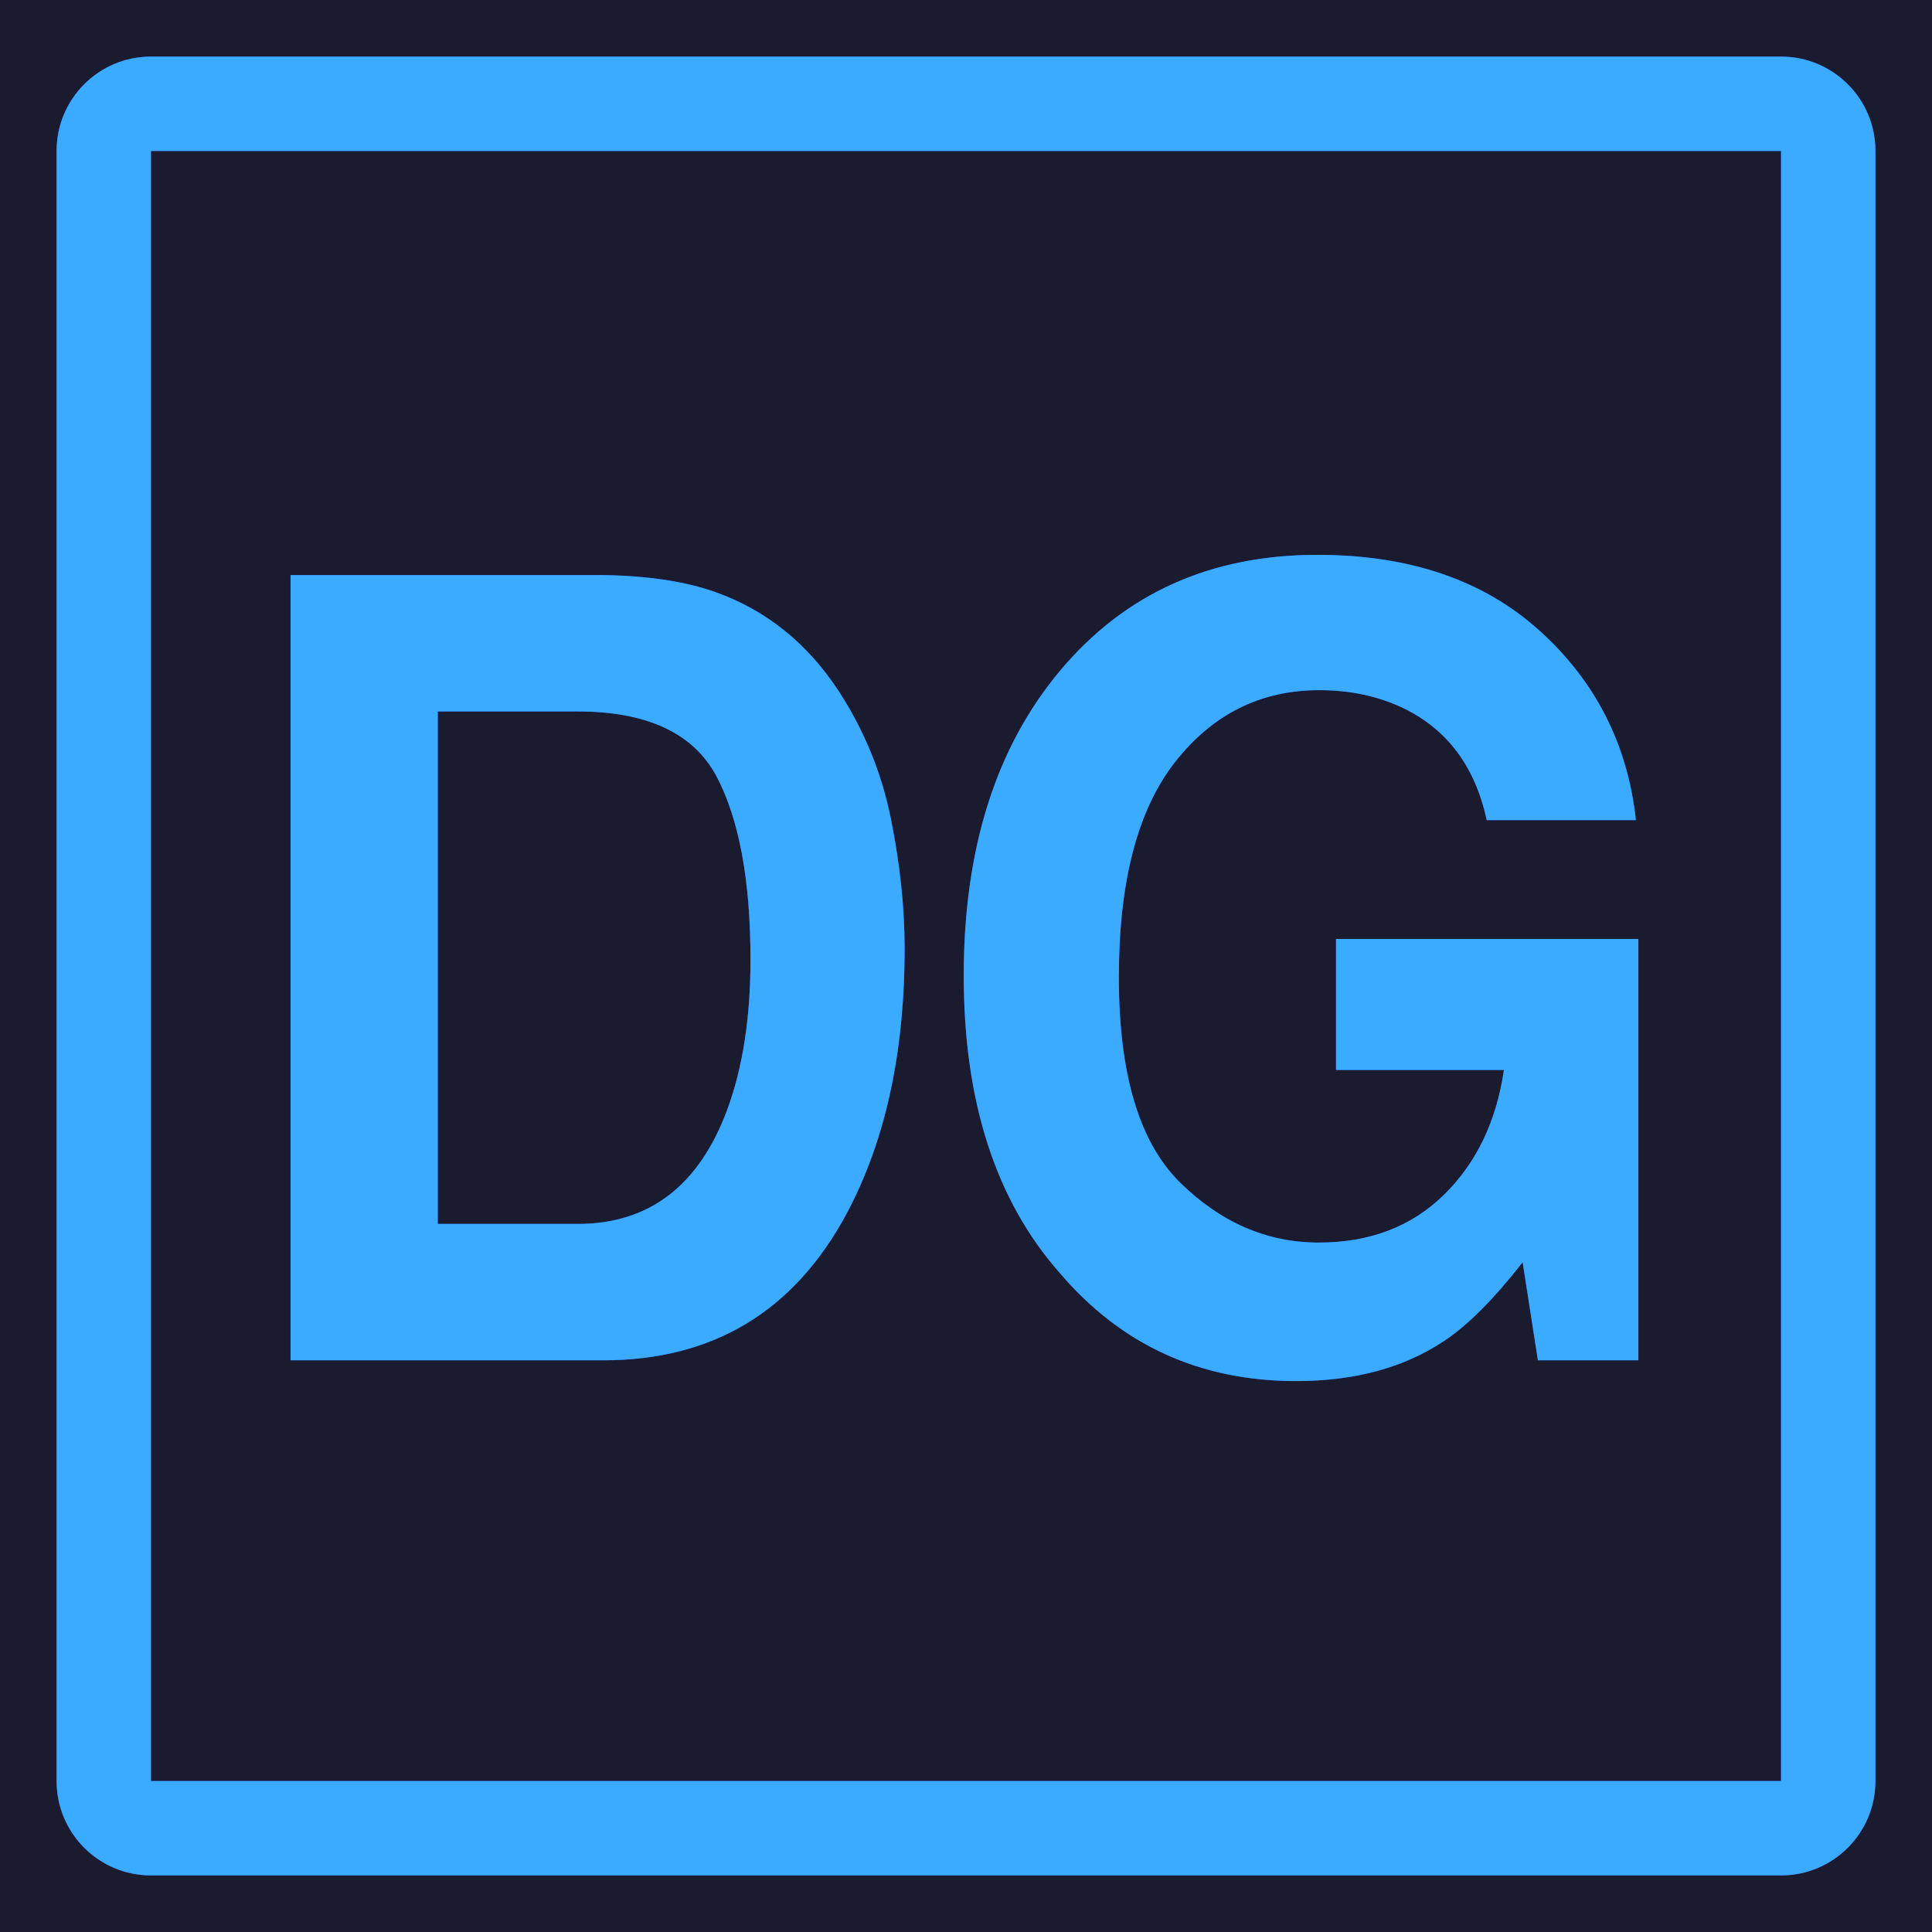
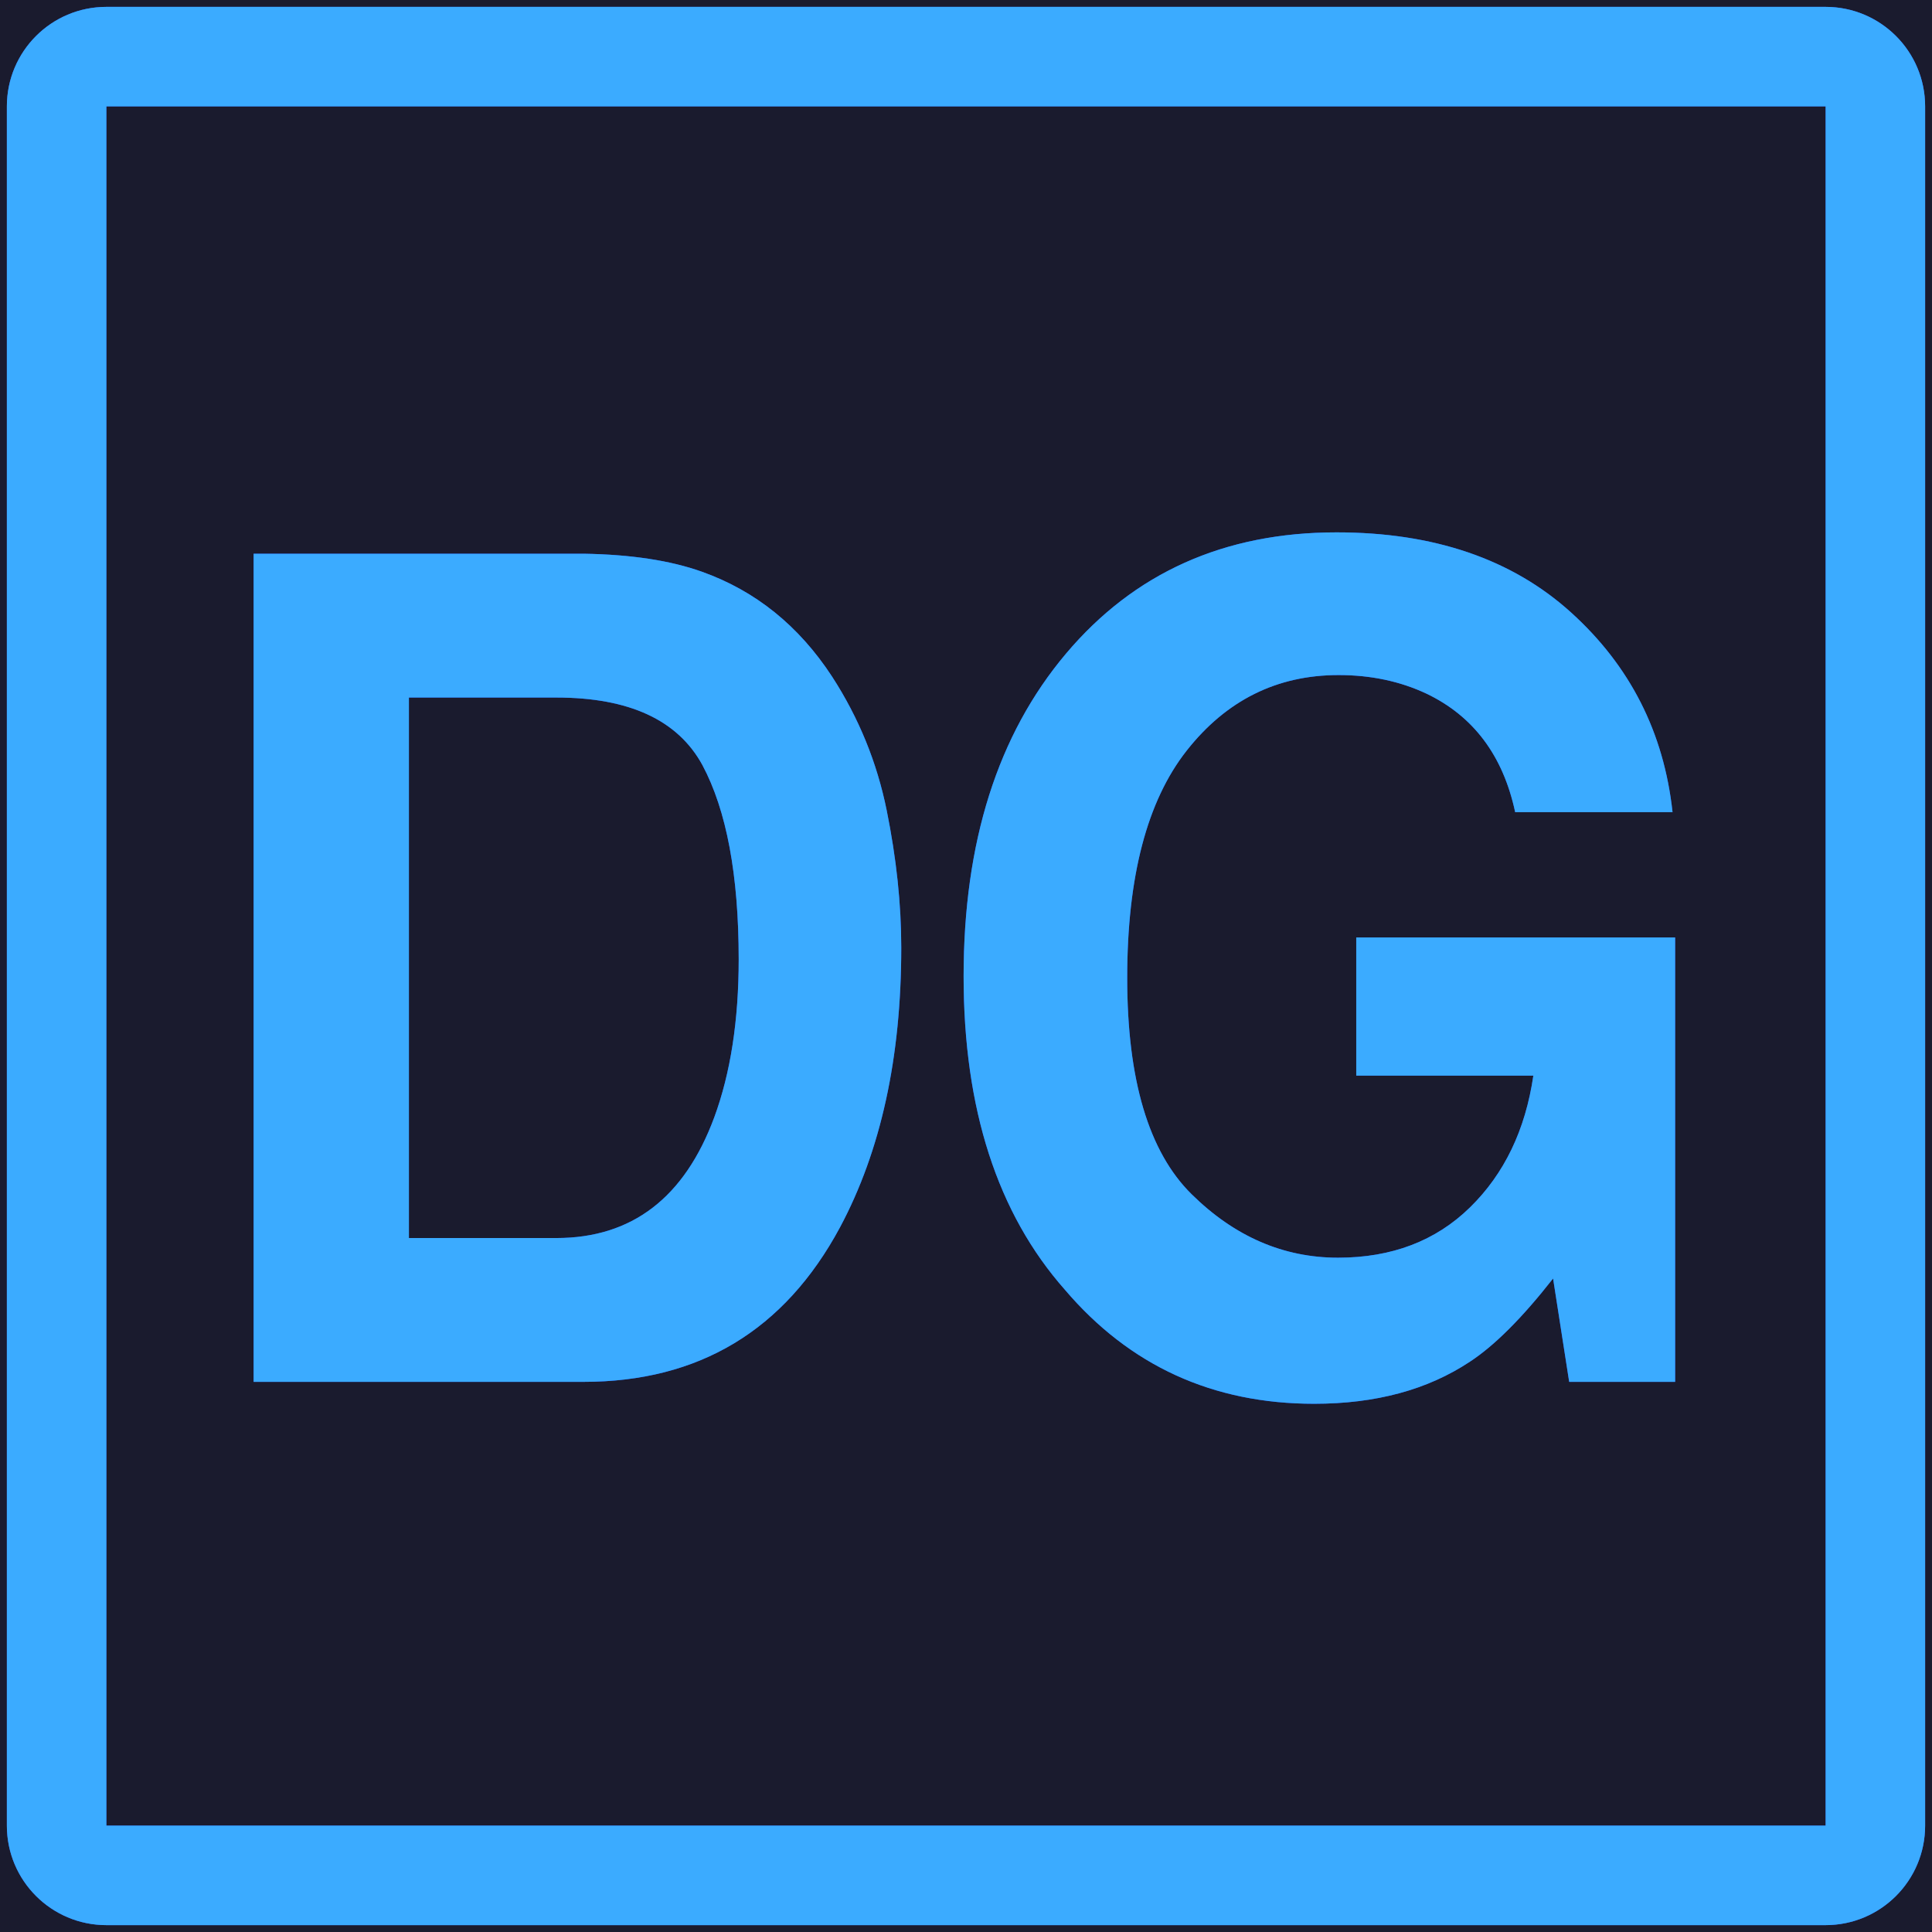
<svg xmlns="http://www.w3.org/2000/svg" width="512" height="512" viewBox="0 0 512 512">
-   <path id="Gray-Background" fill="#1a1b2e" fill-rule="evenodd" stroke="none" d="M 0 512 L 512 512 L 512 0 L 0 0 Z" />
+   <path id="Gray-Background" fill="#1a1b2e" fill-rule="evenodd" stroke="none" d="M -14 526 L 526 526 L 526 -14 L -14 -14 Z" />
  <g id="Group">
-     <path id="Rectangle" fill="#2e4df5" stroke="none" d="M 40 15 C 26.193 15 15 26.193 15 40 L 15 472 C 15 485.807 26.193 497 40 497 L 472 497 C 485.807 497 497 485.807 497 472 L 497 40 C 497 26.193 485.807 15 472 15 L 40 15 Z M 40 40 L 472 40 L 472 472 L 40 472 L 40 40 Z" />
-     <path id="DG-" fill="#2040f4" fill-rule="evenodd" stroke="none" d="M 382.636 355.412 C 372.022 362.471 358.972 366 343.486 366 C 317.995 366 297.115 356.447 280.846 337.342 C 263.881 318.142 255.399 291.884 255.399 258.567 C 255.399 224.873 263.968 197.862 281.107 177.533 C 298.246 157.204 320.909 147.04 349.097 147.04 C 373.544 147.04 393.185 153.745 408.018 167.157 C 422.852 180.568 431.356 197.297 433.531 217.344 L 393.989 217.344 C 390.944 203.133 383.506 193.203 371.674 187.556 C 365.062 184.451 357.71 182.898 349.619 182.898 C 334.133 182.898 321.41 189.227 311.448 201.886 C 301.487 214.544 296.506 233.579 296.506 258.99 C 296.506 284.59 301.9 302.707 312.688 313.342 C 323.476 323.977 335.743 329.295 349.489 329.295 C 362.974 329.295 374.023 325.083 382.636 316.66 C 391.249 308.236 396.556 297.201 398.557 283.555 L 354.056 283.555 L 354.056 248.826 L 434.183 248.826 L 434.183 360.494 L 407.561 360.494 L 403.516 334.518 C 395.773 344.4 388.813 351.365 382.636 355.412 Z M 159.867 360.494 L 77 360.494 L 77 152.404 L 159.867 152.404 C 171.786 152.592 181.704 154.098 189.621 156.922 C 203.106 161.722 214.025 170.521 222.377 183.321 C 229.076 193.674 233.643 204.874 236.079 216.921 C 238.515 228.967 239.733 240.449 239.733 251.367 C 239.733 279.037 234.6 302.472 224.334 321.671 C 210.414 347.553 188.926 360.494 159.867 360.494 Z M 189.752 205.486 C 183.575 194.192 171.351 188.545 153.081 188.545 L 116.019 188.545 L 116.019 324.354 L 153.081 324.354 C 172.047 324.354 185.271 314.236 192.753 294.001 C 196.842 282.896 198.887 269.673 198.887 254.332 C 198.887 233.155 195.842 216.874 189.752 205.486 Z" />
+     <path id="Rectangle" fill="#2e4df5" stroke="none" d="M 28.188 1.82 C 13.625 1.82 1.82 13.625 1.82 28.188 L 1.82 483.812 C 1.82 498.375 13.625 510.18 28.188 510.18 L 483.812 510.18 C 498.375 510.18 510.18 498.375 510.18 483.812 L 510.18 28.188 C 510.18 13.625 498.375 1.82 483.812 1.82 L 28.188 1.82 Z M 28.188 28.188 L 483.812 28.188 L 483.812 483.812 L 28.188 483.812 L 28.188 28.188 Z" />
+     <path id="DG-" fill="#2040f4" fill-rule="evenodd" stroke="none" d="M 389.561 360.849 C 378.367 368.293 364.603 372.016 348.27 372.016 C 321.385 372.016 299.363 361.941 282.205 341.79 C 264.312 321.54 255.366 293.846 255.366 258.707 C 255.366 223.171 264.404 194.683 282.48 173.242 C 300.556 151.801 324.459 141.081 354.189 141.081 C 379.973 141.081 400.687 148.153 416.332 162.298 C 431.976 176.443 440.946 194.087 443.24 215.23 L 401.536 215.23 C 398.324 200.241 390.479 189.769 378 183.813 C 371.026 180.538 363.273 178.9 354.739 178.9 C 338.406 178.9 324.987 185.575 314.48 198.926 C 303.974 212.277 298.721 232.353 298.721 259.154 C 298.721 286.154 304.41 305.261 315.788 316.478 C 327.166 327.695 340.104 333.303 354.602 333.303 C 368.824 333.303 380.477 328.861 389.561 319.977 C 398.645 311.093 404.242 299.455 406.353 285.061 L 359.419 285.061 L 359.419 248.434 L 443.928 248.434 L 443.928 366.209 L 415.85 366.209 L 411.583 338.812 C 403.417 349.235 396.076 356.58 389.561 360.849 Z M 154.61 366.209 L 67.211 366.209 L 67.211 146.739 L 154.61 146.739 C 167.181 146.937 177.641 148.526 185.991 151.503 C 200.214 156.566 211.729 165.847 220.538 179.347 C 227.603 190.266 232.421 202.078 234.99 214.783 C 237.559 227.489 238.844 239.599 238.844 251.114 C 238.844 280.297 233.43 305.013 222.603 325.263 C 207.921 352.56 185.257 366.209 154.61 366.209 Z M 186.129 202.723 C 179.614 190.811 166.722 184.856 147.453 184.856 L 108.364 184.856 L 108.364 328.092 L 147.453 328.092 C 167.456 328.092 181.403 317.421 189.295 296.08 C 193.607 284.367 195.763 270.42 195.763 254.24 C 195.763 231.906 192.552 214.734 186.129 202.723 Z" />
  </g>
  <mask id="mask1" maskUnits="userSpaceOnUse" maskContentUnits="userSpaceOnUse" mask-type="alpha">
    <g id="g1">
-       <path id="path1" fill="#2e4df5" stroke="none" d="M 40 15 C 26.193 15 15 26.193 15 40 L 15 472 C 15 485.807 26.193 497 40 497 L 472 497 C 485.807 497 497 485.807 497 472 L 497 40 C 497 26.193 485.807 15 472 15 L 40 15 Z M 40 40 L 472 40 L 472 472 L 40 472 L 40 40 Z" />
-       <path id="path2" fill="#2040f4" fill-rule="evenodd" stroke="none" d="M 382.636 355.412 C 372.022 362.471 358.972 366 343.486 366 C 317.995 366 297.115 356.447 280.846 337.342 C 263.881 318.142 255.399 291.884 255.399 258.567 C 255.399 224.873 263.968 197.862 281.107 177.533 C 298.246 157.204 320.909 147.04 349.097 147.04 C 373.544 147.04 393.185 153.745 408.018 167.157 C 422.852 180.568 431.356 197.297 433.531 217.344 L 393.989 217.344 C 390.944 203.133 383.506 193.203 371.674 187.556 C 365.062 184.451 357.71 182.898 349.619 182.898 C 334.133 182.898 321.41 189.227 311.448 201.886 C 301.487 214.544 296.506 233.579 296.506 258.99 C 296.506 284.59 301.9 302.707 312.688 313.342 C 323.476 323.977 335.743 329.295 349.489 329.295 C 362.974 329.295 374.023 325.083 382.636 316.66 C 391.249 308.236 396.556 297.201 398.557 283.555 L 354.056 283.555 L 354.056 248.826 L 434.183 248.826 L 434.183 360.494 L 407.561 360.494 L 403.516 334.518 C 395.773 344.4 388.813 351.365 382.636 355.412 Z M 159.867 360.494 L 77 360.494 L 77 152.404 L 159.867 152.404 C 171.786 152.592 181.704 154.098 189.621 156.922 C 203.106 161.722 214.025 170.521 222.377 183.321 C 229.076 193.674 233.643 204.874 236.079 216.921 C 238.515 228.967 239.733 240.449 239.733 251.367 C 239.733 279.037 234.6 302.472 224.334 321.671 C 210.414 347.553 188.926 360.494 159.867 360.494 Z M 189.752 205.486 C 183.575 194.192 171.351 188.545 153.081 188.545 L 116.019 188.545 L 116.019 324.354 L 153.081 324.354 C 172.047 324.354 185.271 314.236 192.753 294.001 C 196.842 282.896 198.887 269.673 198.887 254.332 C 198.887 233.155 195.842 216.874 189.752 205.486 Z" />
+       <path id="path1" fill="#2e4df5" stroke="none" d="M 28.188 1.82 C 13.625 1.82 1.82 13.625 1.82 28.188 L 1.82 483.812 C 1.82 498.375 13.625 510.18 28.188 510.18 L 483.812 510.18 C 498.375 510.18 510.18 498.375 510.18 483.812 L 510.18 28.188 C 510.18 13.625 498.375 1.82 483.812 1.82 L 28.188 1.82 Z M 28.188 28.188 L 483.812 28.188 L 483.812 483.812 L 28.188 483.812 L 28.188 28.188 Z" />
+       <path id="path2" fill="#2040f4" fill-rule="evenodd" stroke="none" d="M 389.561 360.849 C 378.367 368.293 364.603 372.016 348.27 372.016 C 321.385 372.016 299.363 361.941 282.205 341.79 C 264.312 321.54 255.366 293.846 255.366 258.707 C 255.366 223.171 264.404 194.683 282.48 173.242 C 300.556 151.801 324.459 141.081 354.189 141.081 C 379.973 141.081 400.687 148.153 416.332 162.298 C 431.976 176.443 440.946 194.087 443.24 215.23 L 401.536 215.23 C 398.324 200.241 390.479 189.769 378 183.813 C 371.026 180.538 363.273 178.9 354.739 178.9 C 338.406 178.9 324.987 185.575 314.48 198.926 C 303.974 212.277 298.721 232.353 298.721 259.154 C 298.721 286.154 304.41 305.261 315.788 316.478 C 327.166 327.695 340.104 333.303 354.602 333.303 C 368.824 333.303 380.477 328.861 389.561 319.977 C 398.645 311.093 404.242 299.455 406.353 285.061 L 359.419 285.061 L 359.419 248.434 L 443.928 248.434 L 443.928 366.209 L 415.85 366.209 L 411.583 338.812 C 403.417 349.235 396.076 356.58 389.561 360.849 Z M 154.61 366.209 L 67.211 366.209 L 67.211 146.739 L 154.61 146.739 C 167.181 146.937 177.641 148.526 185.991 151.503 C 200.214 156.566 211.729 165.847 220.538 179.347 C 227.603 190.266 232.421 202.078 234.99 214.783 C 237.559 227.489 238.844 239.599 238.844 251.114 C 238.844 280.297 233.43 305.013 222.603 325.263 C 207.921 352.56 185.257 366.209 154.61 366.209 Z M 186.129 202.723 C 179.614 190.811 166.722 184.856 147.453 184.856 L 108.364 184.856 L 108.364 328.092 L 147.453 328.092 C 167.456 328.092 181.403 317.421 189.295 296.08 C 193.607 284.367 195.763 270.42 195.763 254.24 C 195.763 231.906 192.552 214.734 186.129 202.723 Z" />
    </g>
  </mask>
  <g id="g2" mask="url(#mask1)">
-     <linearGradient id="linearGradient1" x1="102.164" y1="433.022" x2="381.735" y2="133.783" gradientUnits="userSpaceOnUse">
+     <linearGradient id="linearGradient1" x1="93.751" y1="442.703" x2="388.611" y2="127.1" gradientUnits="userSpaceOnUse">
      <stop offset="1e-05" stop-color="#2323ff" stop-opacity="1" />
      <stop offset="1" stop-color="#3babff" stop-opacity="1" />
    </linearGradient>
-     <path id="Rectangle-copy-5" fill="url(#linearGradient1)" fill-rule="evenodd" stroke="none" d="M 0 512 L 512 512 L 512 0 L 0 0 Z" />
-     <linearGradient id="linearGradient2" x1="102.164" y1="433.022" x2="381.735" y2="133.783" gradientUnits="userSpaceOnUse">
+     <path id="Rectangle-copy-5" fill="url(#linearGradient1)" fill-rule="evenodd" stroke="none" d="M -14 526 L 526 526 L 526 -14 L -14 -14 Z" />
+     <linearGradient id="linearGradient2" x1="93.751" y1="442.703" x2="388.611" y2="127.1" gradientUnits="userSpaceOnUse">
      <stop offset="1e-05" stop-color="#3babff" stop-opacity="1" />
      <stop offset="1" stop-color="#3babff" stop-opacity="1" />
    </linearGradient>
-     <path id="Rectangle-copy-7" fill="url(#linearGradient2)" fill-rule="evenodd" stroke="none" d="M 0 512 L 512 512 L 512 0 L 0 0 Z" />
+     <path id="Rectangle-copy-7" fill="url(#linearGradient2)" fill-rule="evenodd" stroke="none" d="M -14 526 L 526 526 L 526 -14 L -14 -14 Z" />
  </g>
</svg>
